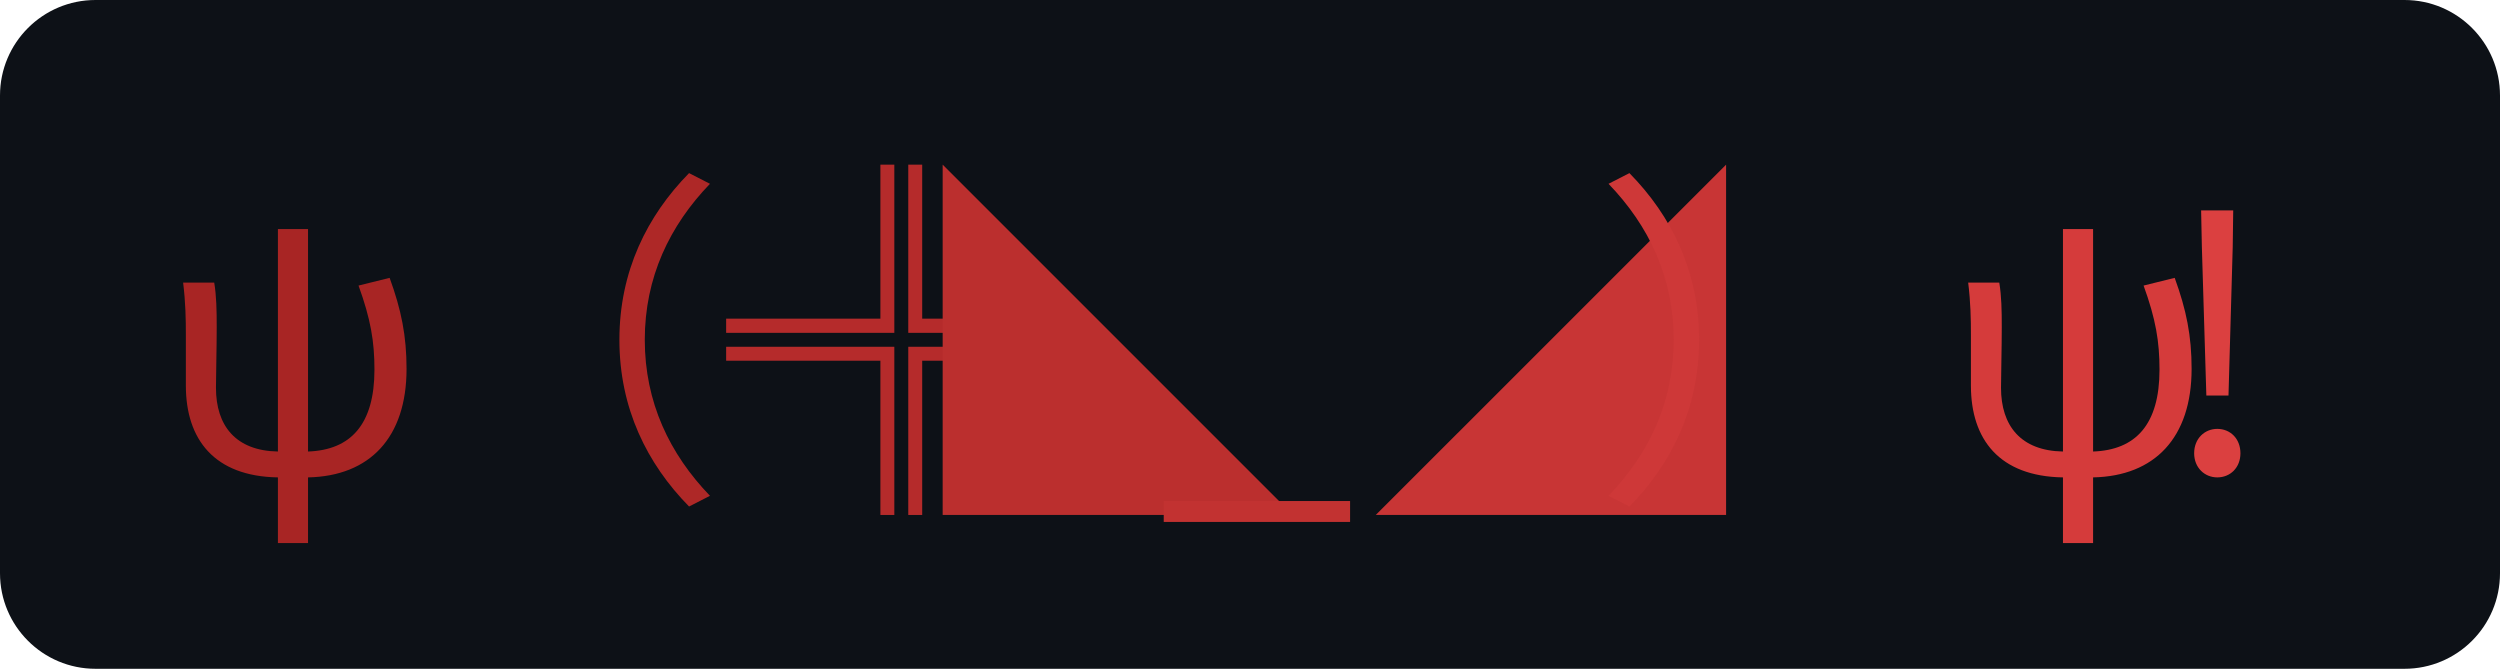
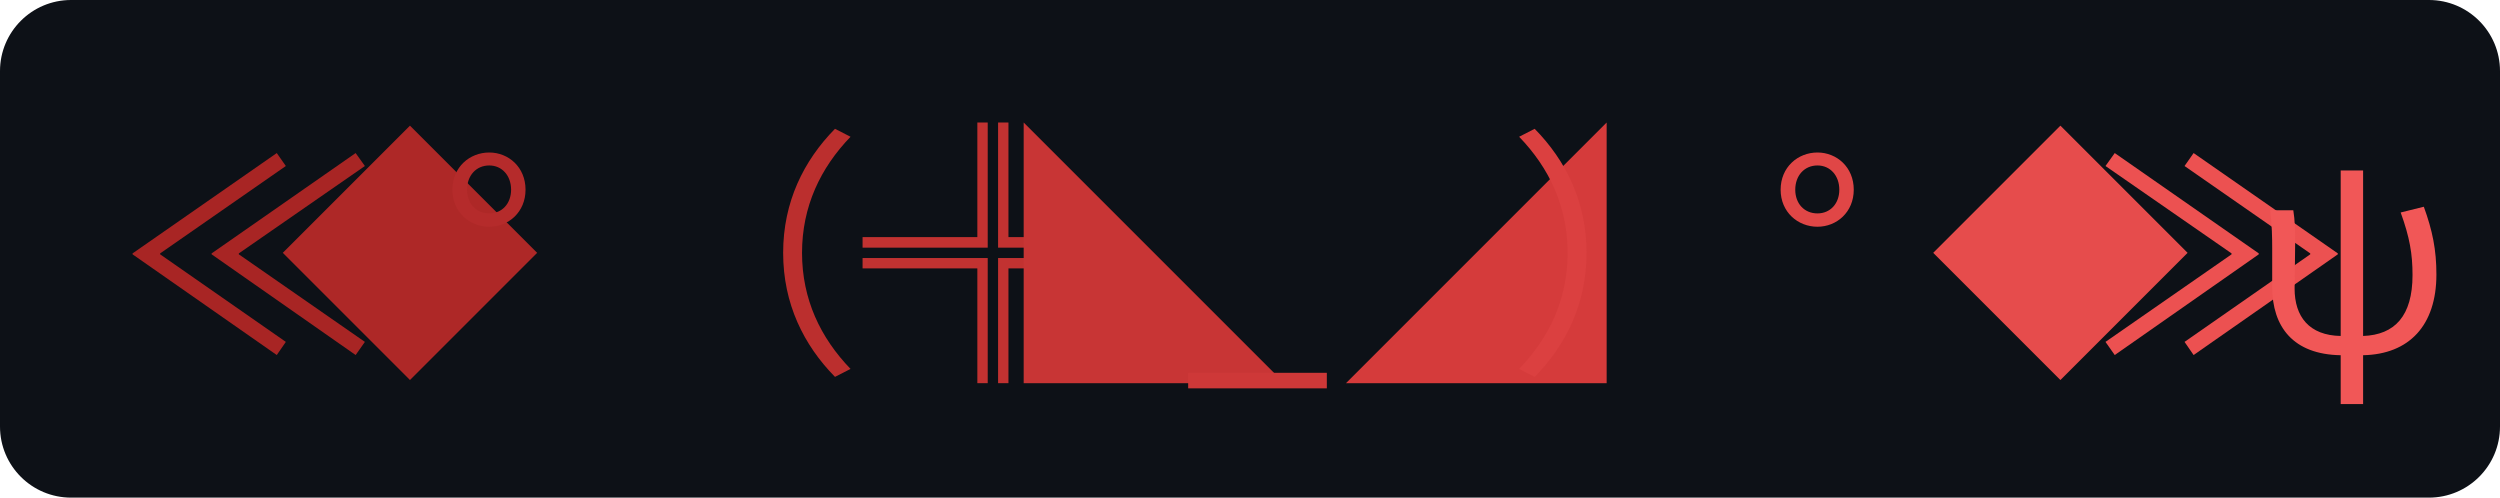
- <svg xmlns="http://www.w3.org/2000/svg" width="157" height="42" viewBox="0 0 157 42" role="img">
+ <svg xmlns="http://www.w3.org/2000/svg" width="211" height="42" viewBox="0 0 211 42" role="img">
  <rect width="100%" height="100%" rx="6" fill="#0d1117" />
  <g font-family="'Segoe UI Symbol','Malgun Gothic','Noto Sans CJK KR','Apple SD Gothic Neo','Noto Sans Symbols 2','DejaVu Sans',monospace" font-size="22" dominant-baseline="middle">
-     <text x="10.0" y="22.0" fill="#a82524">ψ</text>
-     <text x="23.6" y="22.0" fill="#ae2827">（</text>
-     <text x="45.6" y="22.0" fill="#b52b2b">╬</text>
-     <text x="59.2" y="22.0" fill="#bb2f2e">◣</text>
-     <text x="72.8" y="22.0" fill="#c23231">_</text>
-     <text x="86.4" y="22.0" fill="#c83535">◢</text>
-     <text x="100.0" y="22.0" fill="#ce3838">）</text>
-     <text x="122.1" y="22.0" fill="#d53b3b">ψ</text>
-     <text x="135.7" y="22.0" fill="#db4040">!</text>
+     <text x="10.0" y="22.0" fill="#a82524">≪</text>
+     <text x="23.6" y="22.0" fill="#ae2827">◆</text>
+     <text x="37.2" y="22.0" fill="#b52b2b">°</text>
+     <text x="50.8" y="22.0" fill="#bb2f2e">（</text>
+     <text x="72.8" y="22.0" fill="#c23231">╬</text>
+     <text x="86.4" y="22.0" fill="#c83535">◣</text>
+     <text x="100.0" y="22.0" fill="#ce3838">_</text>
+     <text x="113.6" y="22.0" fill="#d53b3b">◢</text>
+     <text x="127.2" y="22.0" fill="#db4040">）</text>
+     <text x="149.3" y="22.0" fill="#e04646">°</text>
+     <text x="162.9" y="22.0" fill="#e64c4c">◆</text>
+     <text x="176.5" y="22.0" fill="#ec5151">≫</text>
+     <text x="190.1" y="22.0" fill="#f15757">ψ</text>
  </g>
</svg>
